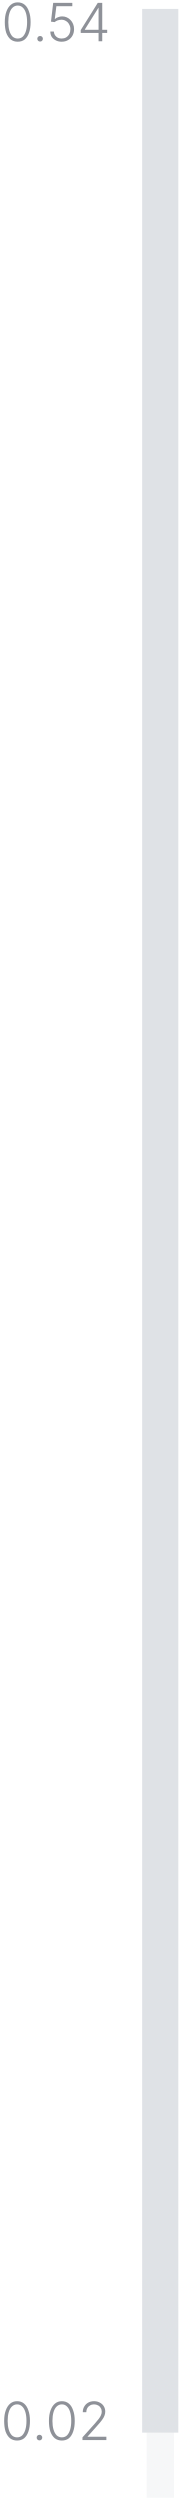
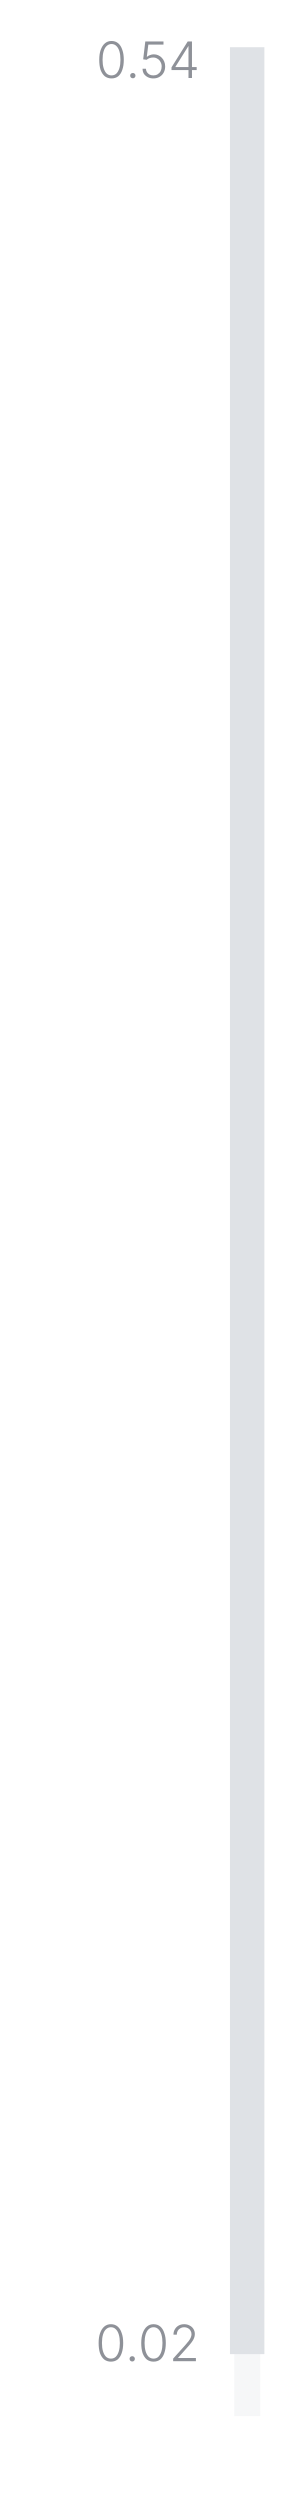
- <svg xmlns="http://www.w3.org/2000/svg" width="40" height="553" viewBox="0 0 40 553" fill="none">
-   <path fill-rule="evenodd" clip-rule="evenodd" d="M32.443 5.58H38.481V552.503H32.443V5.58Z" fill="#F6F7F8" style="fill:#F6F7F8;fill:color(display-p3 0.965 0.969 0.973);fill-opacity:1;" />
-   <path d="M3.915 9.228C3.328 9.228 2.811 9.064 2.364 8.735C1.942 8.382 1.613 7.889 1.378 7.255C1.166 6.597 1.061 5.81 1.061 4.893C1.061 3.977 1.178 3.202 1.413 2.567C1.648 1.91 1.977 1.404 2.4 1.052C2.823 0.7 3.328 0.523 3.915 0.523C4.526 0.523 5.043 0.7 5.466 1.052C5.889 1.404 6.206 1.91 6.417 2.567C6.652 3.202 6.77 3.977 6.77 4.893C6.77 5.81 6.652 6.597 6.417 7.255C6.206 7.889 5.889 8.382 5.466 8.735C5.043 9.064 4.526 9.228 3.915 9.228ZM3.915 8.523C4.362 8.523 4.737 8.382 5.043 8.1C5.348 7.795 5.583 7.372 5.748 6.832C5.912 6.291 5.994 5.645 5.994 4.893C5.994 4.118 5.912 3.46 5.748 2.92C5.583 2.379 5.348 1.968 5.043 1.686C4.737 1.381 4.362 1.228 3.915 1.228C3.492 1.228 3.116 1.381 2.787 1.686C2.482 1.968 2.247 2.379 2.083 2.92C1.918 3.46 1.836 4.118 1.836 4.893C1.836 5.645 1.918 6.291 2.083 6.832C2.247 7.372 2.482 7.795 2.787 8.1C3.116 8.382 3.492 8.523 3.915 8.523ZM8.886 9.193C8.698 9.193 8.545 9.134 8.428 9.017C8.31 8.899 8.251 8.746 8.251 8.559C8.251 8.394 8.31 8.253 8.428 8.136C8.545 8.018 8.698 7.959 8.886 7.959C9.05 7.959 9.191 8.018 9.309 8.136C9.426 8.253 9.485 8.394 9.485 8.559C9.485 8.746 9.426 8.899 9.309 9.017C9.191 9.134 9.05 9.193 8.886 9.193ZM13.634 9.228C13.164 9.228 12.741 9.134 12.365 8.946C11.989 8.758 11.684 8.5 11.449 8.171C11.237 7.818 11.132 7.419 11.132 6.973H11.907C11.931 7.278 12.013 7.548 12.154 7.783C12.318 8.018 12.53 8.206 12.788 8.347C13.046 8.465 13.328 8.523 13.634 8.523C14.01 8.523 14.339 8.441 14.621 8.277C14.926 8.089 15.161 7.842 15.325 7.537C15.49 7.208 15.572 6.843 15.572 6.444C15.572 6.045 15.478 5.692 15.29 5.387C15.126 5.058 14.891 4.811 14.585 4.647C14.303 4.459 13.975 4.365 13.599 4.365C13.317 4.365 13.035 4.412 12.753 4.506C12.494 4.6 12.271 4.729 12.083 4.893L11.273 4.788L11.766 0.629H15.995V1.369H12.471L12.118 4.189H12.189C12.353 4.024 12.577 3.895 12.858 3.801C13.14 3.683 13.434 3.625 13.739 3.625C14.115 3.625 14.456 3.695 14.761 3.836C15.091 3.977 15.372 4.177 15.607 4.435C15.842 4.67 16.03 4.964 16.171 5.316C16.312 5.645 16.383 6.021 16.383 6.444C16.383 6.984 16.265 7.466 16.03 7.889C15.795 8.312 15.466 8.641 15.043 8.876C14.644 9.111 14.174 9.228 13.634 9.228ZM17.857 7.29V6.655L21.628 0.629H22.122V1.722H21.769L18.774 6.515V6.585H23.707V7.29H17.857ZM21.804 9.122V7.114V6.796V0.629H22.615V9.122H21.804Z" fill="#8E9198" style="fill:#8E9198;fill:color(display-p3 0.557 0.569 0.596);fill-opacity:1;" />
-   <path d="M3.774 539.847C3.187 539.847 2.67 539.683 2.224 539.354C1.801 539.001 1.472 538.508 1.237 537.874C1.026 537.216 0.92 536.429 0.92 535.513C0.92 534.596 1.037 533.821 1.272 533.187C1.507 532.529 1.836 532.024 2.259 531.671C2.682 531.319 3.187 531.143 3.774 531.143C4.385 531.143 4.902 531.319 5.325 531.671C5.748 532.024 6.065 532.529 6.277 533.187C6.512 533.821 6.629 534.596 6.629 535.513C6.629 536.429 6.512 537.216 6.277 537.874C6.065 538.508 5.748 539.001 5.325 539.354C4.902 539.683 4.385 539.847 3.774 539.847ZM3.774 539.142C4.221 539.142 4.597 539.001 4.902 538.72C5.208 538.414 5.443 537.991 5.607 537.451C5.772 536.91 5.854 536.264 5.854 535.513C5.854 534.737 5.772 534.079 5.607 533.539C5.443 532.999 5.208 532.587 4.902 532.306C4.597 532 4.221 531.847 3.774 531.847C3.352 531.847 2.976 532 2.647 532.306C2.341 532.587 2.106 532.999 1.942 533.539C1.777 534.079 1.695 534.737 1.695 535.513C1.695 536.264 1.777 536.91 1.942 537.451C2.106 537.991 2.341 538.414 2.647 538.72C2.976 539.001 3.352 539.142 3.774 539.142ZM8.745 539.812C8.557 539.812 8.404 539.753 8.287 539.636C8.169 539.518 8.111 539.366 8.111 539.178C8.111 539.013 8.169 538.872 8.287 538.755C8.404 538.637 8.557 538.579 8.745 538.579C8.91 538.579 9.05 538.637 9.168 538.755C9.285 538.872 9.344 539.013 9.344 539.178C9.344 539.366 9.285 539.518 9.168 539.636C9.05 539.753 8.91 539.812 8.745 539.812ZM13.679 539.847C13.092 539.847 12.575 539.683 12.129 539.354C11.706 539.001 11.377 538.508 11.142 537.874C10.931 537.216 10.825 536.429 10.825 535.513C10.825 534.596 10.942 533.821 11.177 533.187C11.412 532.529 11.741 532.024 12.164 531.671C12.587 531.319 13.092 531.143 13.679 531.143C14.29 531.143 14.807 531.319 15.23 531.671C15.653 532.024 15.97 532.529 16.181 533.187C16.416 533.821 16.534 534.596 16.534 535.513C16.534 536.429 16.416 537.216 16.181 537.874C15.97 538.508 15.653 539.001 15.23 539.354C14.807 539.683 14.29 539.847 13.679 539.847ZM13.679 539.142C14.126 539.142 14.502 539.001 14.807 538.72C15.113 538.414 15.347 537.991 15.512 537.451C15.676 536.91 15.759 536.264 15.759 535.513C15.759 534.737 15.676 534.079 15.512 533.539C15.347 532.999 15.113 532.587 14.807 532.306C14.502 532 14.126 531.847 13.679 531.847C13.256 531.847 12.88 532 12.552 532.306C12.246 532.587 12.011 532.999 11.847 533.539C11.682 534.079 11.6 534.737 11.6 535.513C11.6 536.264 11.682 536.91 11.847 537.451C12.011 537.991 12.246 538.414 12.552 538.72C12.88 539.001 13.256 539.142 13.679 539.142ZM18.241 539.742V539.142L21.026 536.041C21.378 535.642 21.66 535.301 21.871 535.019C22.083 534.737 22.235 534.479 22.329 534.244C22.447 533.985 22.506 533.727 22.506 533.469C22.506 533.14 22.423 532.858 22.259 532.623C22.118 532.364 21.918 532.176 21.66 532.059C21.401 531.918 21.108 531.847 20.779 531.847C20.45 531.847 20.156 531.93 19.898 532.094C19.639 532.235 19.44 532.435 19.299 532.693C19.158 532.952 19.087 533.245 19.087 533.574H18.312C18.312 533.104 18.418 532.693 18.629 532.341C18.84 531.965 19.134 531.671 19.51 531.46C19.886 531.248 20.321 531.143 20.814 531.143C21.284 531.143 21.707 531.248 22.083 531.46C22.459 531.648 22.752 531.918 22.964 532.27C23.175 532.623 23.281 533.01 23.281 533.433C23.281 533.762 23.222 534.068 23.105 534.35C23.011 534.631 22.823 534.96 22.541 535.336C22.282 535.689 21.918 536.123 21.448 536.64L19.369 538.966V539.001H23.528V539.742H18.241Z" fill="#8E9198" style="fill:#8E9198;fill:color(display-p3 0.557 0.569 0.596);fill-opacity:1;" />
-   <path fill-rule="evenodd" clip-rule="evenodd" d="M31.443 1.973H39.443V538.098H31.443V1.973Z" fill="#DFE2E6" style="fill:#DFE2E6;fill:color(display-p3 0.875 0.886 0.902);fill-opacity:1;" />
+ <svg xmlns="http://www.w3.org/2000/svg" width="68" height="581" viewBox="0 0 68 581" fill="none">
+   <path fill-rule="evenodd" clip-rule="evenodd" d="M54.443 14.58H60.481V561.503H54.443V14.58Z" fill="#F6F7F8" style="fill:#F6F7F8;fill:color(display-p3 0.965 0.969 0.973);fill-opacity:1;" />
+   <path d="M25.915 18.228C25.328 18.228 24.811 18.064 24.364 17.735C23.942 17.382 23.613 16.889 23.378 16.255C23.166 15.597 23.061 14.81 23.061 13.893C23.061 12.977 23.178 12.202 23.413 11.567C23.648 10.91 23.977 10.405 24.4 10.052C24.823 9.7 25.328 9.523 25.915 9.523C26.526 9.523 27.043 9.7 27.466 10.052C27.889 10.405 28.206 10.91 28.417 11.567C28.652 12.202 28.77 12.977 28.77 13.893C28.77 14.81 28.652 15.597 28.417 16.255C28.206 16.889 27.889 17.382 27.466 17.735C27.043 18.064 26.526 18.228 25.915 18.228ZM25.915 17.523C26.361 17.523 26.737 17.382 27.043 17.1C27.348 16.795 27.583 16.372 27.748 15.832C27.912 15.291 27.994 14.645 27.994 13.893C27.994 13.118 27.912 12.46 27.748 11.92C27.583 11.38 27.348 10.968 27.043 10.686C26.737 10.381 26.361 10.228 25.915 10.228C25.492 10.228 25.116 10.381 24.787 10.686C24.482 10.968 24.247 11.38 24.083 11.92C23.918 12.46 23.836 13.118 23.836 13.893C23.836 14.645 23.918 15.291 24.083 15.832C24.247 16.372 24.482 16.795 24.787 17.1C25.116 17.382 25.492 17.523 25.915 17.523ZM30.886 18.193C30.698 18.193 30.545 18.134 30.428 18.017C30.31 17.899 30.251 17.747 30.251 17.558C30.251 17.394 30.31 17.253 30.428 17.136C30.545 17.018 30.698 16.959 30.886 16.959C31.05 16.959 31.191 17.018 31.309 17.136C31.426 17.253 31.485 17.394 31.485 17.558C31.485 17.747 31.426 17.899 31.309 18.017C31.191 18.134 31.05 18.193 30.886 18.193ZM35.634 18.228C35.164 18.228 34.741 18.134 34.365 17.946C33.989 17.758 33.684 17.5 33.449 17.171C33.237 16.818 33.132 16.419 33.132 15.973H33.907C33.931 16.278 34.013 16.548 34.154 16.783C34.318 17.018 34.53 17.206 34.788 17.347C35.047 17.465 35.328 17.523 35.634 17.523C36.01 17.523 36.339 17.441 36.621 17.277C36.926 17.089 37.161 16.842 37.325 16.537C37.49 16.208 37.572 15.843 37.572 15.444C37.572 15.045 37.478 14.692 37.29 14.387C37.126 14.058 36.891 13.811 36.585 13.647C36.303 13.459 35.974 13.365 35.599 13.365C35.317 13.365 35.035 13.412 34.753 13.506C34.494 13.6 34.271 13.729 34.083 13.893L33.273 13.788L33.766 9.629H37.995V10.369H34.471L34.118 13.189H34.189C34.353 13.024 34.577 12.895 34.858 12.801C35.14 12.683 35.434 12.625 35.739 12.625C36.115 12.625 36.456 12.695 36.761 12.836C37.09 12.977 37.372 13.177 37.607 13.435C37.842 13.67 38.03 13.964 38.171 14.316C38.312 14.645 38.383 15.021 38.383 15.444C38.383 15.984 38.265 16.466 38.03 16.889C37.795 17.312 37.466 17.641 37.044 17.876C36.644 18.111 36.174 18.228 35.634 18.228ZM39.857 16.29V15.655L43.628 9.629H44.121V10.722H43.769L40.774 15.514V15.585H45.707V16.29H39.857ZM43.804 18.122V16.114V15.796V9.629H44.615V18.122H43.804Z" fill="#8E9198" style="fill:#8E9198;fill:color(display-p3 0.557 0.569 0.596);fill-opacity:1;" />
+   <path d="M25.774 548.847C25.187 548.847 24.67 548.683 24.224 548.354C23.801 548.001 23.472 547.508 23.237 546.874C23.026 546.216 22.92 545.429 22.92 544.513C22.92 543.596 23.037 542.821 23.272 542.187C23.507 541.529 23.836 541.024 24.259 540.671C24.682 540.319 25.187 540.143 25.774 540.143C26.385 540.143 26.902 540.319 27.325 540.671C27.748 541.024 28.065 541.529 28.277 542.187C28.512 542.821 28.629 543.596 28.629 544.513C28.629 545.429 28.512 546.216 28.277 546.874C28.065 547.508 27.748 548.001 27.325 548.354C26.902 548.683 26.385 548.847 25.774 548.847ZM25.774 548.142C26.221 548.142 26.597 548.001 26.902 547.72C27.208 547.414 27.443 546.991 27.607 546.451C27.771 545.91 27.854 545.264 27.854 544.513C27.854 543.737 27.771 543.079 27.607 542.539C27.443 541.999 27.208 541.587 26.902 541.306C26.597 541 26.221 540.847 25.774 540.847C25.352 540.847 24.976 541 24.647 541.306C24.341 541.587 24.106 541.999 23.942 542.539C23.777 543.079 23.695 543.737 23.695 544.513C23.695 545.264 23.777 545.91 23.942 546.451C24.106 546.991 24.341 547.414 24.647 547.72C24.976 548.001 25.352 548.142 25.774 548.142ZM30.745 548.812C30.557 548.812 30.404 548.753 30.287 548.636C30.169 548.518 30.111 548.366 30.111 548.178C30.111 548.013 30.169 547.872 30.287 547.755C30.404 547.637 30.557 547.579 30.745 547.579C30.91 547.579 31.05 547.637 31.168 547.755C31.285 547.872 31.344 548.013 31.344 548.178C31.344 548.366 31.285 548.518 31.168 548.636C31.05 548.753 30.91 548.812 30.745 548.812ZM35.679 548.847C35.092 548.847 34.575 548.683 34.129 548.354C33.706 548.001 33.377 547.508 33.142 546.874C32.931 546.216 32.825 545.429 32.825 544.513C32.825 543.596 32.942 542.821 33.177 542.187C33.412 541.529 33.741 541.024 34.164 540.671C34.587 540.319 35.092 540.143 35.679 540.143C36.29 540.143 36.807 540.319 37.23 540.671C37.653 541.024 37.97 541.529 38.181 542.187C38.416 542.821 38.534 543.596 38.534 544.513C38.534 545.429 38.416 546.216 38.181 546.874C37.97 547.508 37.653 548.001 37.23 548.354C36.807 548.683 36.29 548.847 35.679 548.847ZM35.679 548.142C36.126 548.142 36.502 548.001 36.807 547.72C37.112 547.414 37.347 546.991 37.512 546.451C37.676 545.91 37.759 545.264 37.759 544.513C37.759 543.737 37.676 543.079 37.512 542.539C37.347 541.999 37.112 541.587 36.807 541.306C36.502 541 36.126 540.847 35.679 540.847C35.256 540.847 34.88 541 34.552 541.306C34.246 541.587 34.011 541.999 33.847 542.539C33.682 543.079 33.6 543.737 33.6 544.513C33.6 545.264 33.682 545.91 33.847 546.451C34.011 546.991 34.246 547.414 34.552 547.72C34.88 548.001 35.256 548.142 35.679 548.142ZM40.241 548.742V548.142L43.026 545.041C43.378 544.642 43.66 544.301 43.871 544.019C44.083 543.737 44.236 543.479 44.33 543.244C44.447 542.985 44.506 542.727 44.506 542.469C44.506 542.14 44.423 541.858 44.259 541.623C44.118 541.364 43.918 541.176 43.66 541.059C43.401 540.918 43.108 540.847 42.779 540.847C42.45 540.847 42.156 540.93 41.898 541.094C41.639 541.235 41.44 541.435 41.299 541.693C41.158 541.952 41.087 542.245 41.087 542.574H40.312C40.312 542.104 40.418 541.693 40.629 541.341C40.84 540.965 41.134 540.671 41.51 540.46C41.886 540.248 42.321 540.143 42.814 540.143C43.284 540.143 43.707 540.248 44.083 540.46C44.459 540.648 44.752 540.918 44.964 541.27C45.175 541.623 45.281 542.01 45.281 542.433C45.281 542.762 45.222 543.068 45.105 543.35C45.011 543.631 44.823 543.96 44.541 544.336C44.282 544.689 43.918 545.123 43.448 545.64L41.369 547.966V548.001H45.528V548.742H40.241Z" fill="#8E9198" style="fill:#8E9198;fill:color(display-p3 0.557 0.569 0.596);fill-opacity:1;" />
+   <path fill-rule="evenodd" clip-rule="evenodd" d="M53.443 10.973H61.443V547.098H53.443V10.973Z" fill="#DFE2E6" style="fill:#DFE2E6;fill:color(display-p3 0.875 0.886 0.902);fill-opacity:1;" />
</svg>
